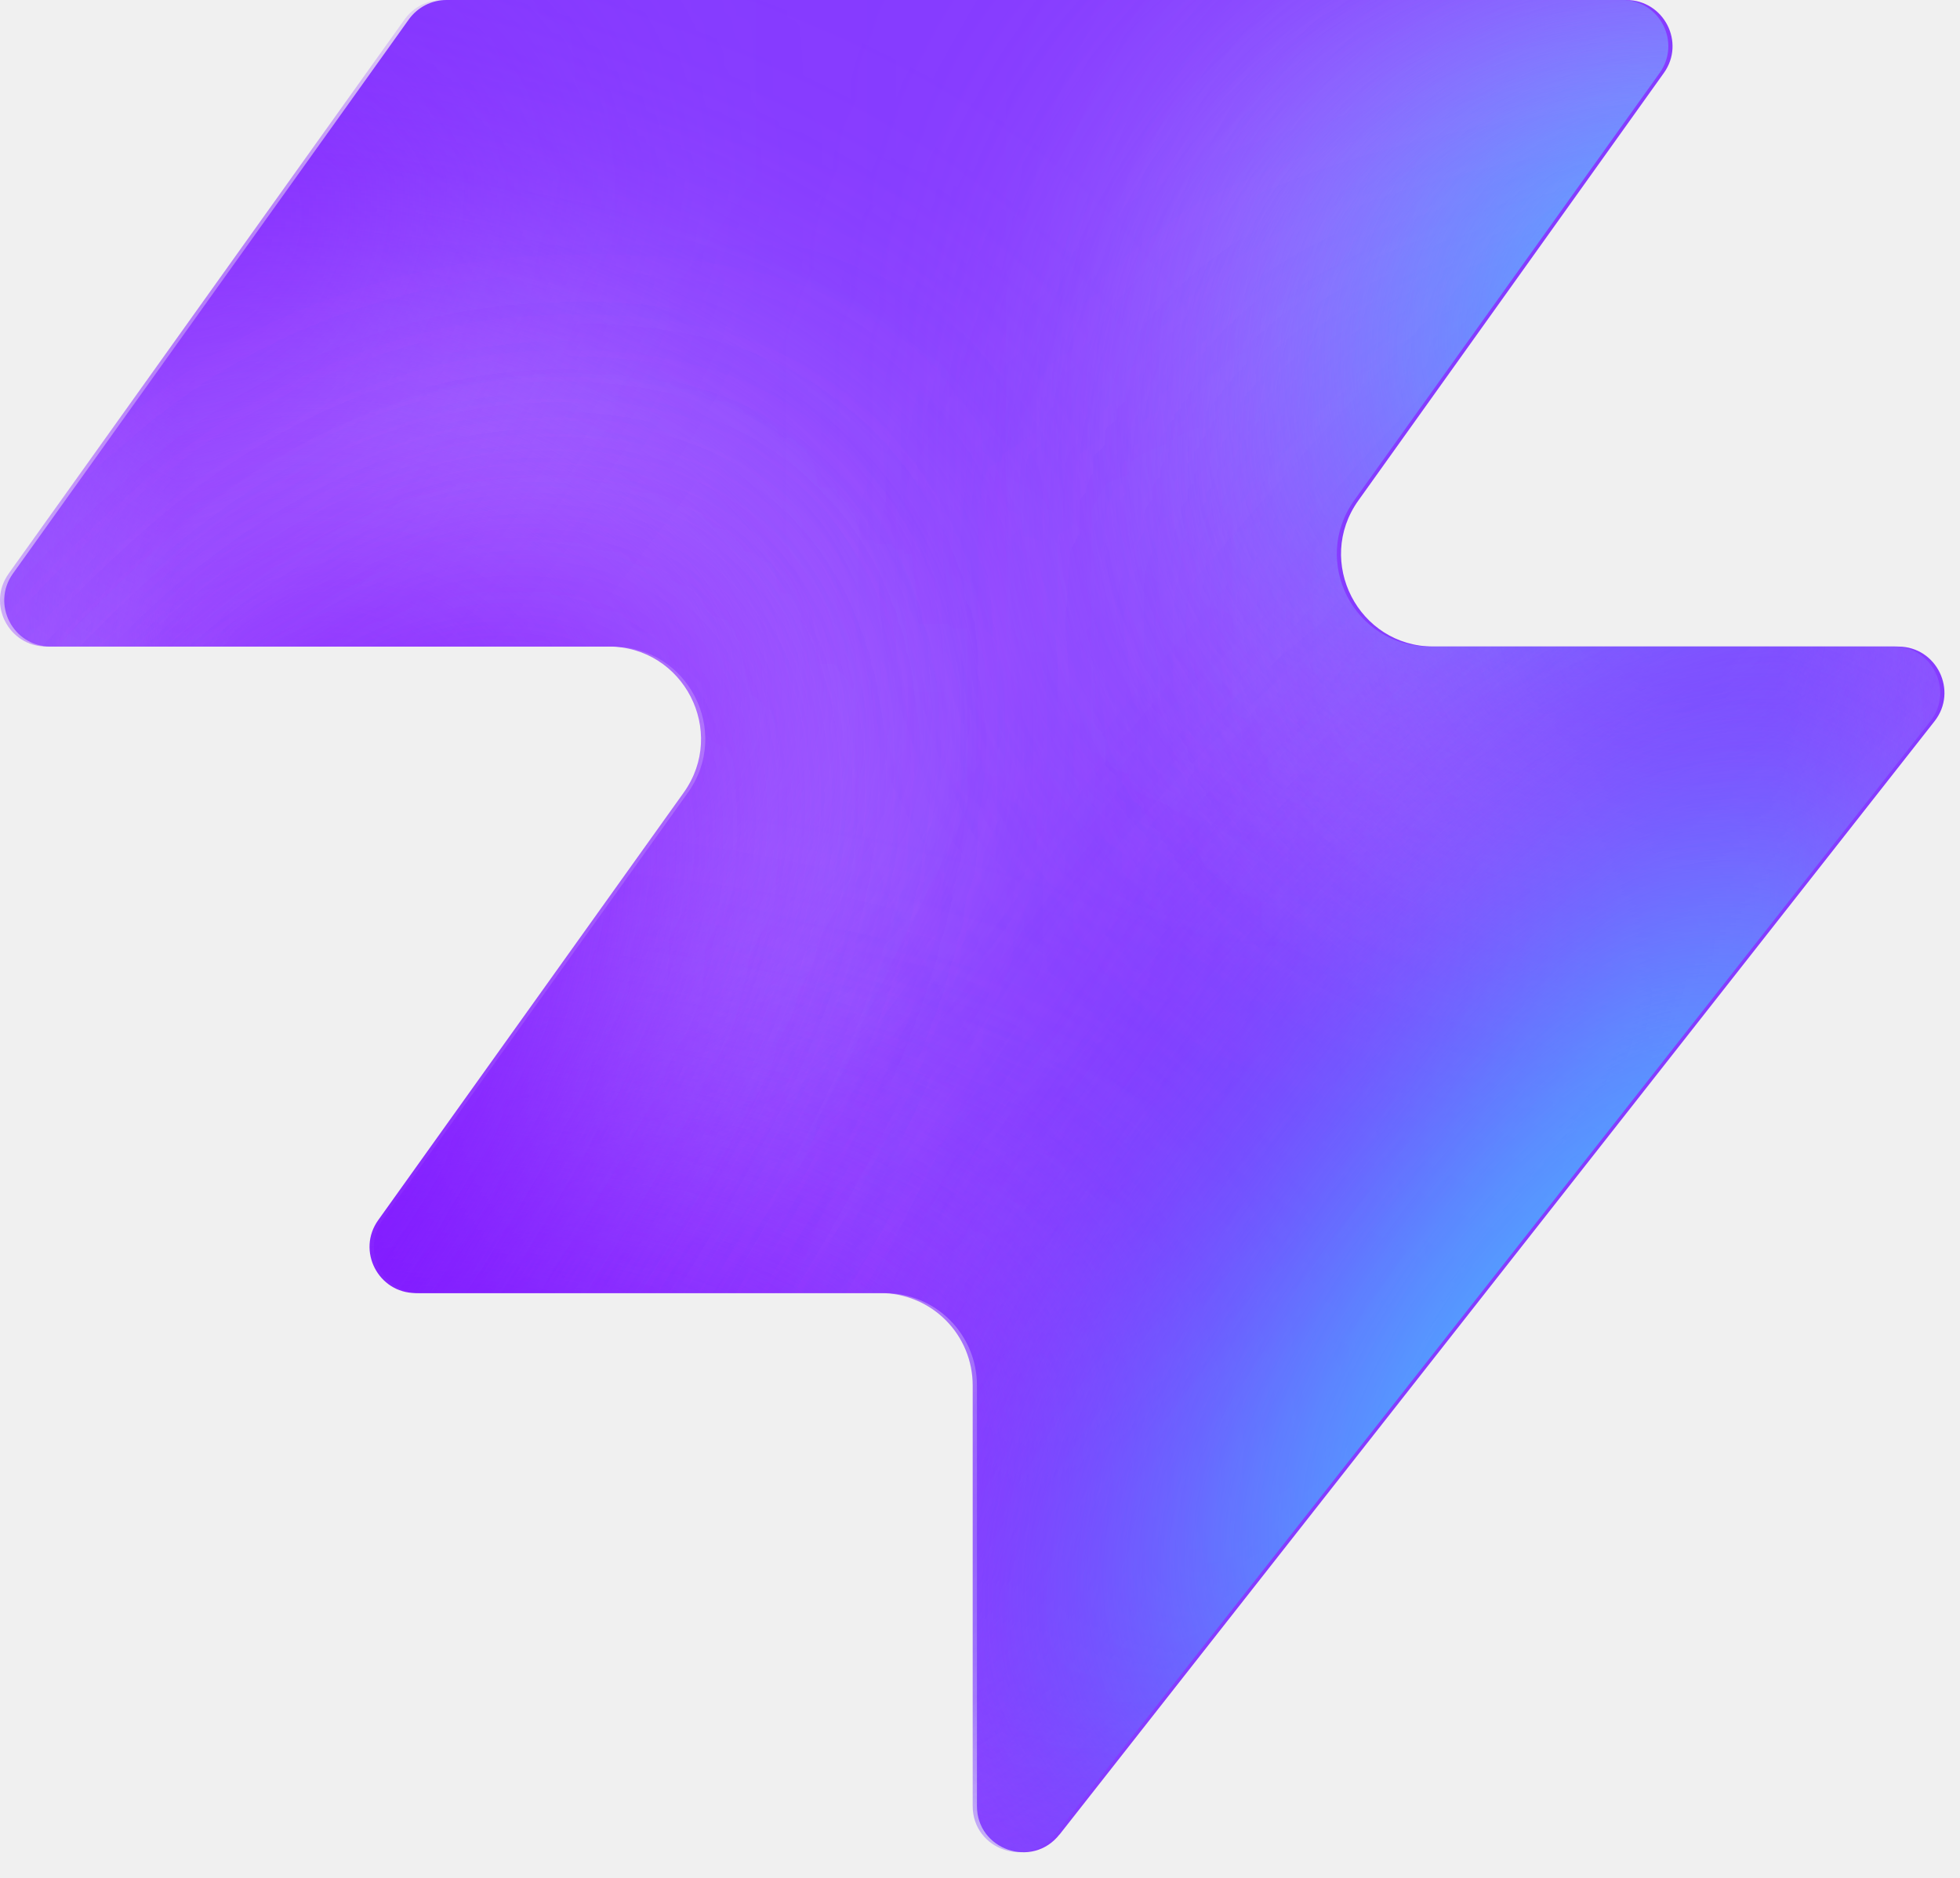
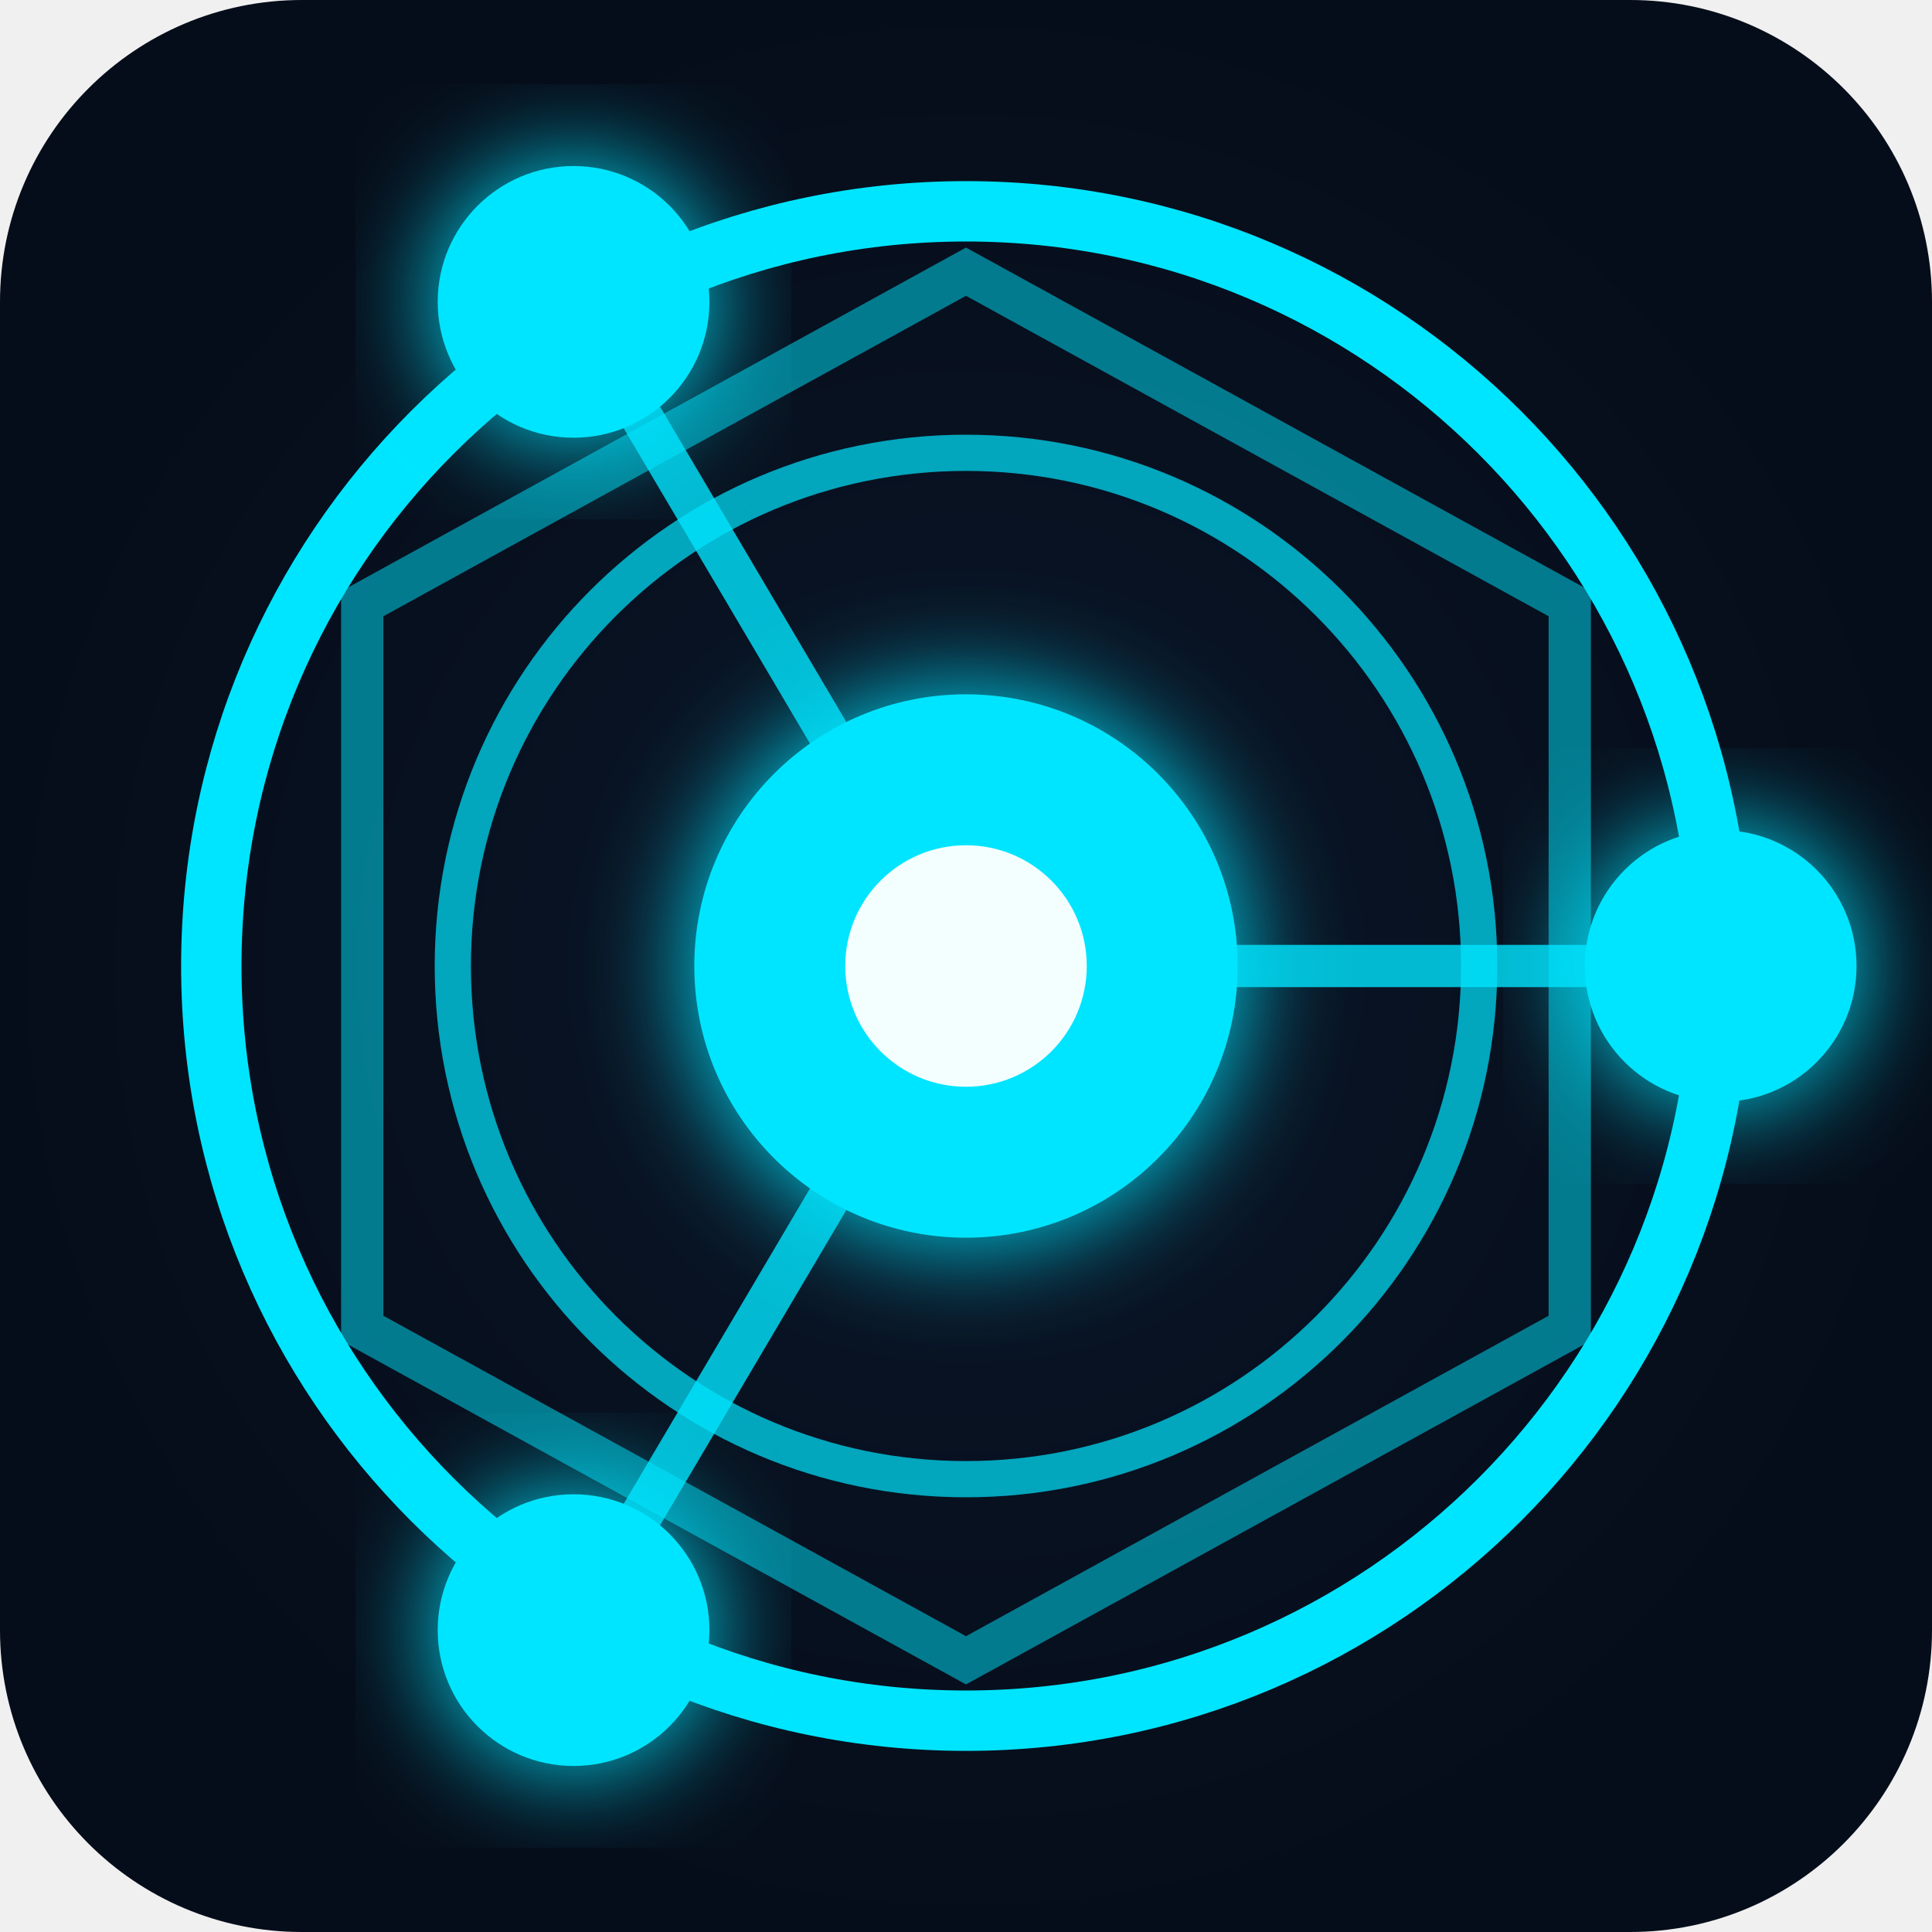
- <svg xmlns="http://www.w3.org/2000/svg" width="48" height="46" fill="none" viewBox="0 0 48 46">
-   <path fill="#863bff" d="M25.946 44.938c-.664.845-2.021.375-2.021-.698V33.937a2.26 2.26 0 0 0-2.262-2.262H10.287c-.92 0-1.456-1.04-.92-1.788l7.48-10.471c1.07-1.497 0-3.578-1.842-3.578H1.237c-.92 0-1.456-1.04-.92-1.788L10.013.474c.214-.297.556-.474.92-.474h28.894c.92 0 1.456 1.04.92 1.788l-7.48 10.471c-1.07 1.498 0 3.579 1.842 3.579h11.377c.943 0 1.473 1.088.89 1.83L25.947 44.94z" style="fill:#863bff;fill:color(display-p3 .525 .23 1);fill-opacity:1" />
-   <mask id="a" width="48" height="46" x="0" y="0" maskUnits="userSpaceOnUse" style="mask-type:alpha">
-     <path fill="#000" d="M25.842 44.938c-.664.844-2.021.375-2.021-.698V33.937a2.26 2.26 0 0 0-2.262-2.262H10.183c-.92 0-1.456-1.04-.92-1.788l7.48-10.471c1.07-1.498 0-3.579-1.842-3.579H1.133c-.92 0-1.456-1.04-.92-1.787L9.91.473c.214-.297.556-.474.92-.474h28.894c.92 0 1.456 1.04.92 1.788l-7.48 10.471c-1.07 1.498 0 3.578 1.842 3.578h11.377c.943 0 1.473 1.088.89 1.832L25.843 44.94z" style="fill:#000;fill-opacity:1" />
-   </mask>
-   <g mask="url(#a)">
-     <g filter="url(#b)">
-       <ellipse cx="5.508" cy="14.704" fill="#ede6ff" rx="5.508" ry="14.704" style="fill:#ede6ff;fill:color(display-p3 .927 .903 1);fill-opacity:1" transform="matrix(.00324 1 1 -.00324 -4.47 31.516)" />
-     </g>
-     <g filter="url(#c)">
-       <ellipse cx="10.399" cy="29.851" fill="#ede6ff" rx="10.399" ry="29.851" style="fill:#ede6ff;fill:color(display-p3 .927 .903 1);fill-opacity:1" transform="matrix(.00324 1 1 -.00324 -39.328 7.883)" />
-     </g>
-     <g filter="url(#d)">
-       <ellipse cx="5.508" cy="30.487" fill="#7e14ff" rx="5.508" ry="30.487" style="fill:#7e14ff;fill:color(display-p3 .492 .077 1);fill-opacity:1" transform="rotate(89.814 -25.913 -14.639)scale(1 -1)" />
-     </g>
-     <g filter="url(#e)">
-       <ellipse cx="5.508" cy="30.599" fill="#7e14ff" rx="5.508" ry="30.599" style="fill:#7e14ff;fill:color(display-p3 .492 .077 1);fill-opacity:1" transform="rotate(89.814 -32.644 -3.334)scale(1 -1)" />
-     </g>
-     <g filter="url(#f)">
-       <ellipse cx="5.508" cy="30.599" fill="#7e14ff" rx="5.508" ry="30.599" style="fill:#7e14ff;fill:color(display-p3 .492 .077 1);fill-opacity:1" transform="matrix(.00324 1 1 -.00324 -34.34 30.47)" />
-     </g>
-     <g filter="url(#g)">
-       <ellipse cx="14.072" cy="22.078" fill="#ede6ff" rx="14.072" ry="22.078" style="fill:#ede6ff;fill:color(display-p3 .927 .903 1);fill-opacity:1" transform="rotate(93.35 24.506 48.493)scale(-1 1)" />
-     </g>
-     <g filter="url(#h)">
-       <ellipse cx="3.47" cy="21.501" fill="#7e14ff" rx="3.47" ry="21.501" style="fill:#7e14ff;fill:color(display-p3 .492 .077 1);fill-opacity:1" transform="rotate(89.009 28.708 47.59)scale(-1 1)" />
-     </g>
-     <g filter="url(#i)">
-       <ellipse cx="3.47" cy="21.501" fill="#7e14ff" rx="3.47" ry="21.501" style="fill:#7e14ff;fill:color(display-p3 .492 .077 1);fill-opacity:1" transform="rotate(89.009 28.708 47.59)scale(-1 1)" />
-     </g>
-     <g filter="url(#j)">
-       <ellipse cx=".387" cy="8.972" fill="#7e14ff" rx="4.407" ry="29.108" style="fill:#7e14ff;fill:color(display-p3 .492 .077 1);fill-opacity:1" transform="rotate(39.51 .387 8.972)" />
-     </g>
-     <g filter="url(#k)">
-       <ellipse cx="47.523" cy="-6.092" fill="#7e14ff" rx="4.407" ry="29.108" style="fill:#7e14ff;fill:color(display-p3 .492 .077 1);fill-opacity:1" transform="rotate(37.892 47.523 -6.092)" />
-     </g>
-     <g filter="url(#l)">
-       <ellipse cx="41.412" cy="6.333" fill="#47bfff" rx="5.971" ry="9.665" style="fill:#47bfff;fill:color(display-p3 .28 .748 1);fill-opacity:1" transform="rotate(37.892 41.412 6.333)" />
-     </g>
-     <g filter="url(#m)">
-       <ellipse cx="-1.879" cy="38.332" fill="#7e14ff" rx="4.407" ry="29.108" style="fill:#7e14ff;fill:color(display-p3 .492 .077 1);fill-opacity:1" transform="rotate(37.892 -1.88 38.332)" />
-     </g>
-     <g filter="url(#n)">
-       <ellipse cx="-1.879" cy="38.332" fill="#7e14ff" rx="4.407" ry="29.108" style="fill:#7e14ff;fill:color(display-p3 .492 .077 1);fill-opacity:1" transform="rotate(37.892 -1.88 38.332)" />
-     </g>
-     <g filter="url(#o)">
-       <ellipse cx="35.651" cy="29.907" fill="#7e14ff" rx="4.407" ry="29.108" style="fill:#7e14ff;fill:color(display-p3 .492 .077 1);fill-opacity:1" transform="rotate(37.892 35.651 29.907)" />
-     </g>
-     <g filter="url(#p)">
-       <ellipse cx="38.418" cy="32.4" fill="#47bfff" rx="5.971" ry="15.297" style="fill:#47bfff;fill:color(display-p3 .28 .748 1);fill-opacity:1" transform="rotate(37.892 38.418 32.4)" />
-     </g>
-   </g>
+ <svg xmlns="http://www.w3.org/2000/svg" viewBox="0 0 64 64">
  <defs>
-     <filter id="b" width="60.045" height="41.654" x="-19.77" y="16.149" color-interpolation-filters="sRGB" filterUnits="userSpaceOnUse">
-       <feFlood flood-opacity="0" result="BackgroundImageFix" />
-       <feBlend in="SourceGraphic" in2="BackgroundImageFix" result="shape" />
-       <feGaussianBlur result="effect1_foregroundBlur_2002_17158" stdDeviation="7.659" />
+     <filter id="glow-fav" x="-30%" y="-30%" width="160%" height="160%">
+       <feGaussianBlur stdDeviation="1.8" result="coloredBlur" />
+       <feMerge>
+         <feMergeNode in="coloredBlur" />
+         <feMergeNode in="SourceGraphic" />
+       </feMerge>
    </filter>
-     <filter id="c" width="90.34" height="51.437" x="-54.613" y="-7.533" color-interpolation-filters="sRGB" filterUnits="userSpaceOnUse">
-       <feFlood flood-opacity="0" result="BackgroundImageFix" />
-       <feBlend in="SourceGraphic" in2="BackgroundImageFix" result="shape" />
-       <feGaussianBlur result="effect1_foregroundBlur_2002_17158" stdDeviation="7.659" />
-     </filter>
-     <filter id="d" width="79.355" height="29.4" x="-49.64" y="2.03" color-interpolation-filters="sRGB" filterUnits="userSpaceOnUse">
-       <feFlood flood-opacity="0" result="BackgroundImageFix" />
-       <feBlend in="SourceGraphic" in2="BackgroundImageFix" result="shape" />
-       <feGaussianBlur result="effect1_foregroundBlur_2002_17158" stdDeviation="4.596" />
-     </filter>
-     <filter id="e" width="79.579" height="29.4" x="-45.045" y="20.029" color-interpolation-filters="sRGB" filterUnits="userSpaceOnUse">
-       <feFlood flood-opacity="0" result="BackgroundImageFix" />
-       <feBlend in="SourceGraphic" in2="BackgroundImageFix" result="shape" />
-       <feGaussianBlur result="effect1_foregroundBlur_2002_17158" stdDeviation="4.596" />
-     </filter>
-     <filter id="f" width="79.579" height="29.4" x="-43.513" y="21.178" color-interpolation-filters="sRGB" filterUnits="userSpaceOnUse">
-       <feFlood flood-opacity="0" result="BackgroundImageFix" />
-       <feBlend in="SourceGraphic" in2="BackgroundImageFix" result="shape" />
-       <feGaussianBlur result="effect1_foregroundBlur_2002_17158" stdDeviation="4.596" />
-     </filter>
-     <filter id="g" width="74.749" height="58.852" x="15.756" y="-17.901" color-interpolation-filters="sRGB" filterUnits="userSpaceOnUse">
-       <feFlood flood-opacity="0" result="BackgroundImageFix" />
-       <feBlend in="SourceGraphic" in2="BackgroundImageFix" result="shape" />
-       <feGaussianBlur result="effect1_foregroundBlur_2002_17158" stdDeviation="7.659" />
-     </filter>
-     <filter id="h" width="61.377" height="25.362" x="23.548" y="2.284" color-interpolation-filters="sRGB" filterUnits="userSpaceOnUse">
-       <feFlood flood-opacity="0" result="BackgroundImageFix" />
-       <feBlend in="SourceGraphic" in2="BackgroundImageFix" result="shape" />
-       <feGaussianBlur result="effect1_foregroundBlur_2002_17158" stdDeviation="4.596" />
-     </filter>
-     <filter id="i" width="61.377" height="25.362" x="23.548" y="2.284" color-interpolation-filters="sRGB" filterUnits="userSpaceOnUse">
-       <feFlood flood-opacity="0" result="BackgroundImageFix" />
-       <feBlend in="SourceGraphic" in2="BackgroundImageFix" result="shape" />
-       <feGaussianBlur result="effect1_foregroundBlur_2002_17158" stdDeviation="4.596" />
-     </filter>
-     <filter id="j" width="56.045" height="63.649" x="-27.636" y="-22.853" color-interpolation-filters="sRGB" filterUnits="userSpaceOnUse">
-       <feFlood flood-opacity="0" result="BackgroundImageFix" />
-       <feBlend in="SourceGraphic" in2="BackgroundImageFix" result="shape" />
-       <feGaussianBlur result="effect1_foregroundBlur_2002_17158" stdDeviation="4.596" />
-     </filter>
-     <filter id="k" width="54.814" height="64.646" x="20.116" y="-38.415" color-interpolation-filters="sRGB" filterUnits="userSpaceOnUse">
-       <feFlood flood-opacity="0" result="BackgroundImageFix" />
-       <feBlend in="SourceGraphic" in2="BackgroundImageFix" result="shape" />
-       <feGaussianBlur result="effect1_foregroundBlur_2002_17158" stdDeviation="4.596" />
-     </filter>
-     <filter id="l" width="33.541" height="35.313" x="24.641" y="-11.323" color-interpolation-filters="sRGB" filterUnits="userSpaceOnUse">
-       <feFlood flood-opacity="0" result="BackgroundImageFix" />
-       <feBlend in="SourceGraphic" in2="BackgroundImageFix" result="shape" />
-       <feGaussianBlur result="effect1_foregroundBlur_2002_17158" stdDeviation="4.596" />
-     </filter>
-     <filter id="m" width="54.814" height="64.646" x="-29.286" y="6.009" color-interpolation-filters="sRGB" filterUnits="userSpaceOnUse">
-       <feFlood flood-opacity="0" result="BackgroundImageFix" />
-       <feBlend in="SourceGraphic" in2="BackgroundImageFix" result="shape" />
-       <feGaussianBlur result="effect1_foregroundBlur_2002_17158" stdDeviation="4.596" />
-     </filter>
-     <filter id="n" width="54.814" height="64.646" x="-29.286" y="6.009" color-interpolation-filters="sRGB" filterUnits="userSpaceOnUse">
-       <feFlood flood-opacity="0" result="BackgroundImageFix" />
-       <feBlend in="SourceGraphic" in2="BackgroundImageFix" result="shape" />
-       <feGaussianBlur result="effect1_foregroundBlur_2002_17158" stdDeviation="4.596" />
-     </filter>
-     <filter id="o" width="54.814" height="64.646" x="8.244" y="-2.416" color-interpolation-filters="sRGB" filterUnits="userSpaceOnUse">
-       <feFlood flood-opacity="0" result="BackgroundImageFix" />
-       <feBlend in="SourceGraphic" in2="BackgroundImageFix" result="shape" />
-       <feGaussianBlur result="effect1_foregroundBlur_2002_17158" stdDeviation="4.596" />
-     </filter>
-     <filter id="p" width="39.409" height="43.623" x="18.713" y="10.588" color-interpolation-filters="sRGB" filterUnits="userSpaceOnUse">
-       <feFlood flood-opacity="0" result="BackgroundImageFix" />
-       <feBlend in="SourceGraphic" in2="BackgroundImageFix" result="shape" />
-       <feGaussianBlur result="effect1_foregroundBlur_2002_17158" stdDeviation="4.596" />
-     </filter>
+     <radialGradient id="bgGrad" cx="50%" cy="50%" r="50%">
+       <stop offset="0%" stop-color="#0a1628" />
+       <stop offset="100%" stop-color="#060d1a" />
+     </radialGradient>
  </defs>
+   <rect width="64" height="64" rx="10" fill="url(#bgGrad)" />
+   <circle cx="32" cy="32" r="25" fill="none" stroke="#00E5FF" stroke-width="2" opacity="1" />
+   <circle cx="32" cy="32" r="17" fill="none" stroke="#00E5FF" stroke-width="1.2" opacity="0.7" />
+   <polygon points="32,9 52,20 52,44 32,55 12,44 12,20" fill="none" stroke="#00E5FF" stroke-width="1.4" opacity="0.5" />
+   <line x1="32" y1="32" x2="57" y2="32" stroke="#00E5FF" stroke-width="1.4" opacity="0.8" />
+   <line x1="32" y1="32" x2="19" y2="54" stroke="#00E5FF" stroke-width="1.4" opacity="0.8" />
+   <line x1="32" y1="32" x2="19" y2="10" stroke="#00E5FF" stroke-width="1.4" opacity="0.8" />
+   <circle cx="57" cy="32" r="4.5" fill="#00E5FF" opacity="1" filter="url(#glow-fav)" />
+   <circle cx="19" cy="54" r="4.5" fill="#00E5FF" opacity="1" filter="url(#glow-fav)" />
+   <circle cx="19" cy="10" r="4.5" fill="#00E5FF" opacity="1" filter="url(#glow-fav)" />
+   <circle cx="32" cy="32" r="9" fill="#00E5FF" opacity="1" filter="url(#glow-fav)" />
+   <circle cx="32" cy="32" r="4" fill="#ffffff" opacity="0.95" />
</svg>
